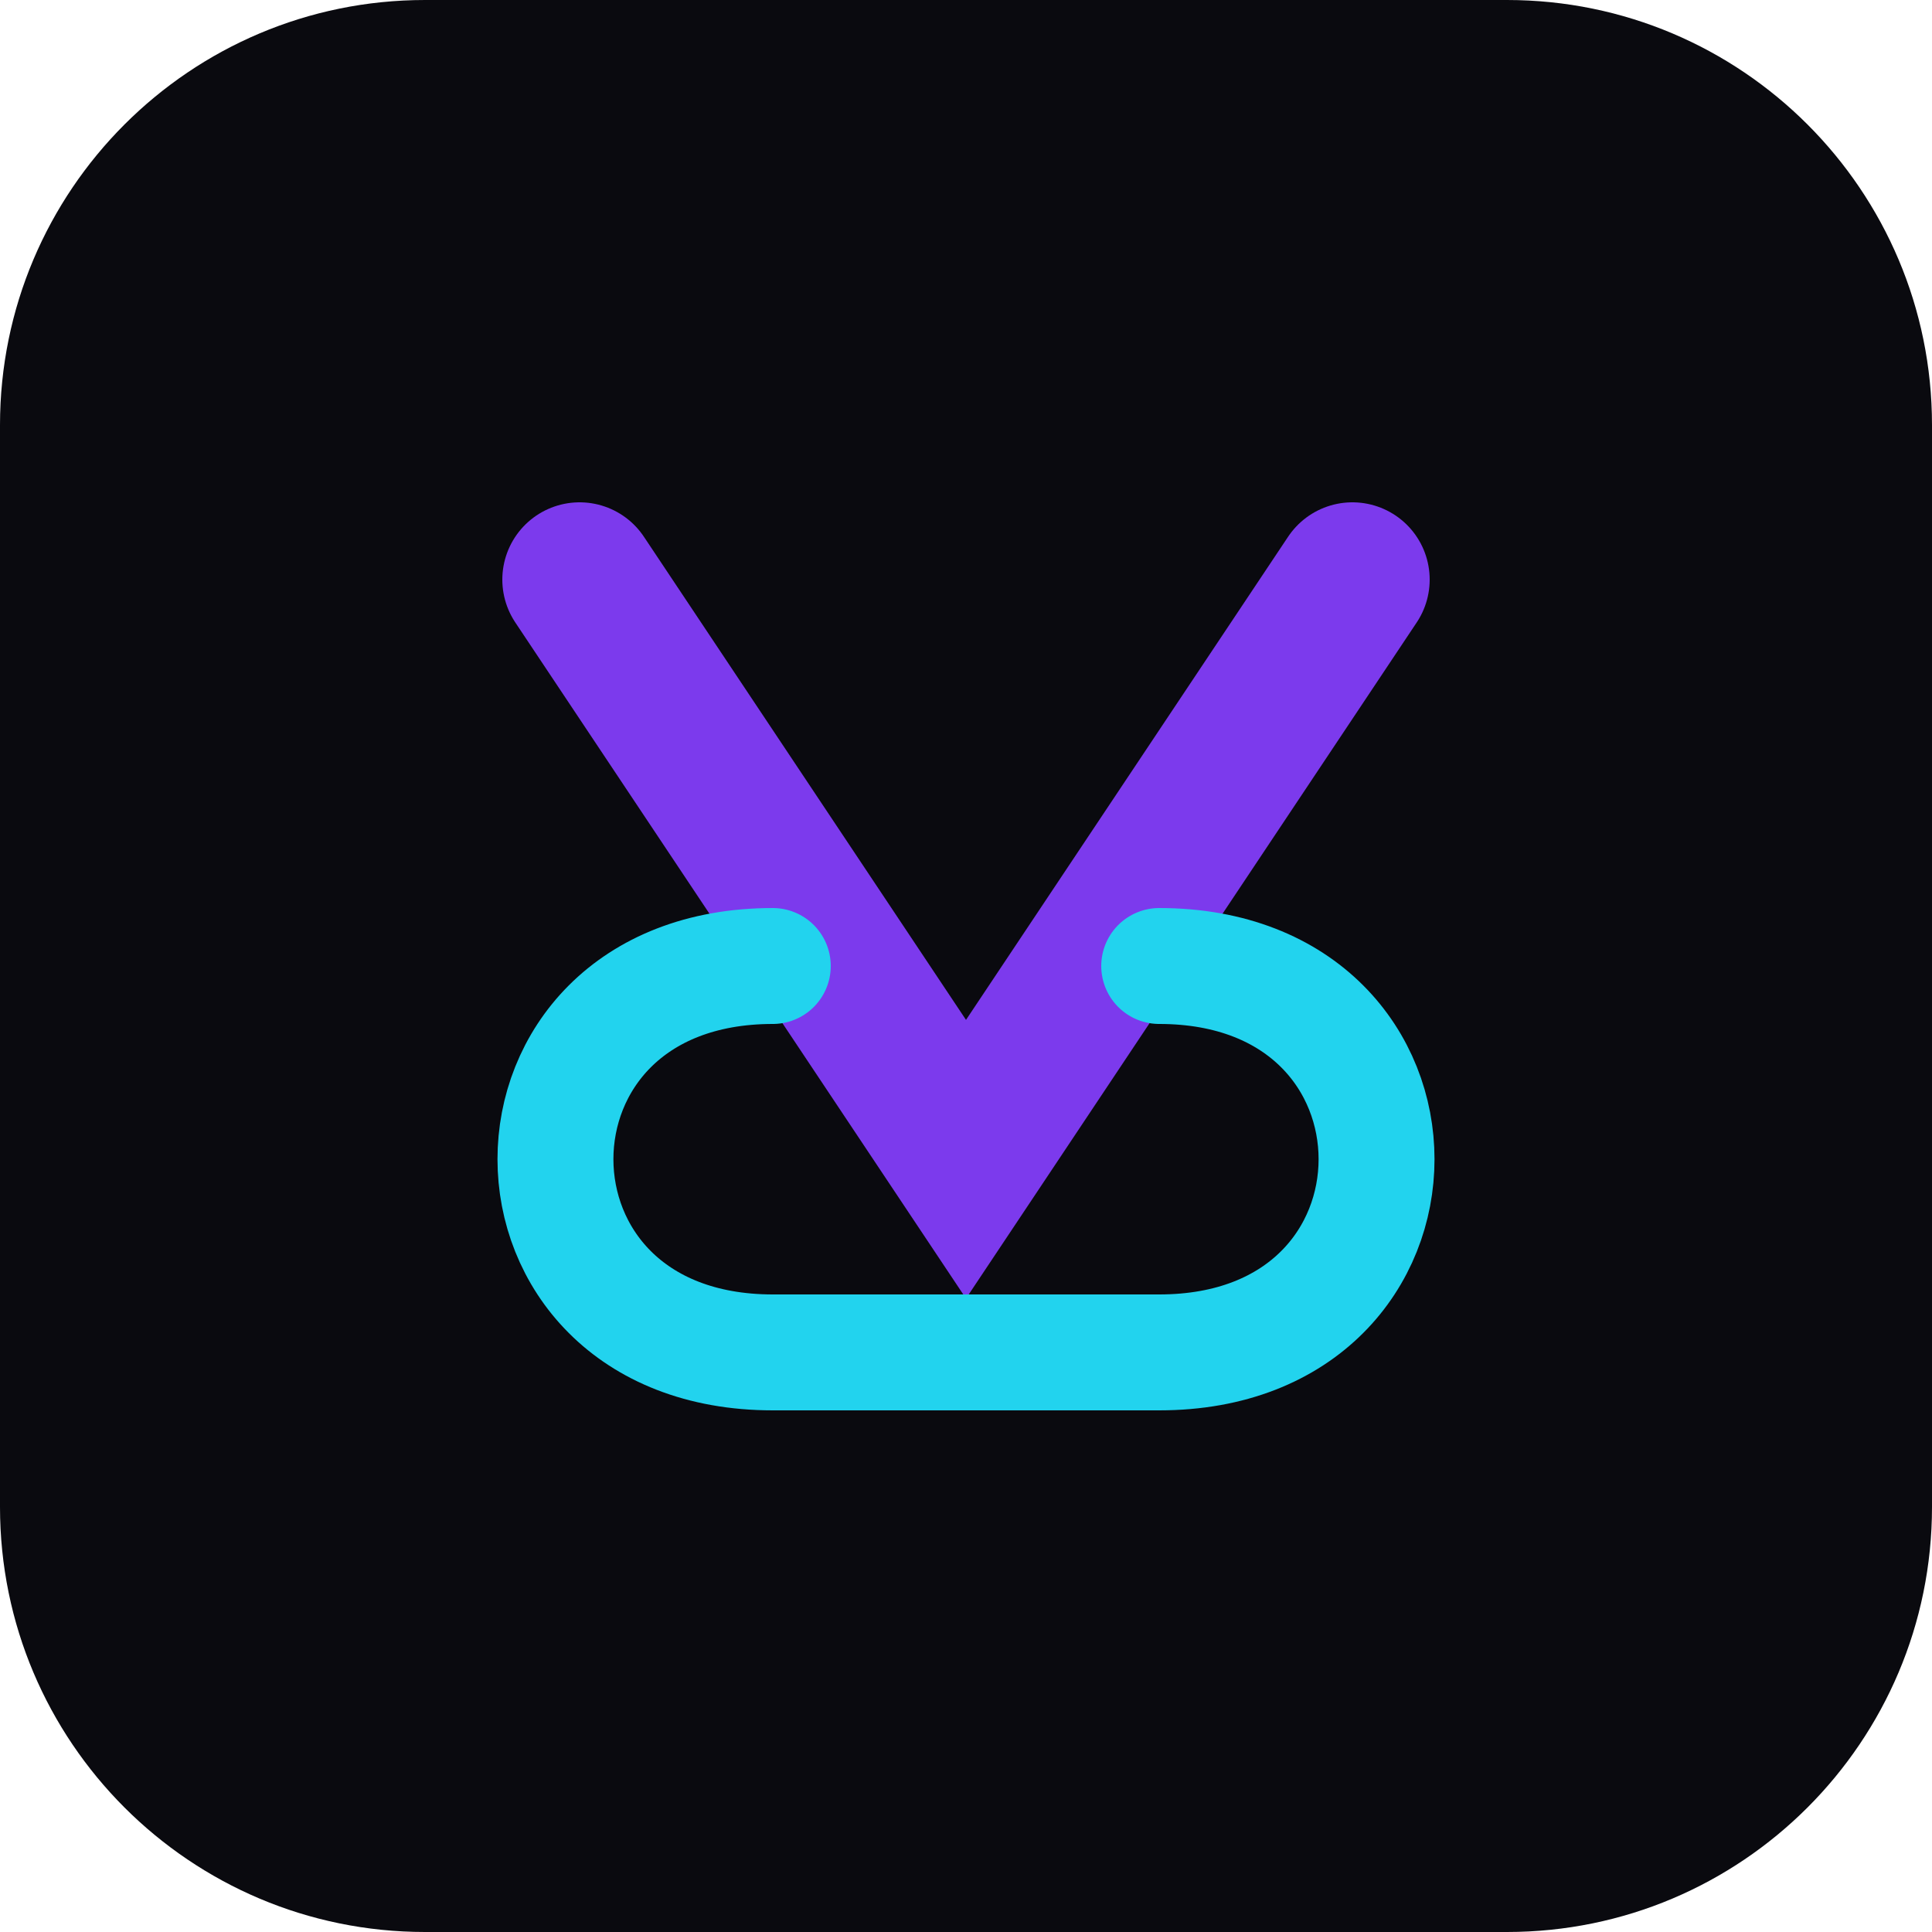
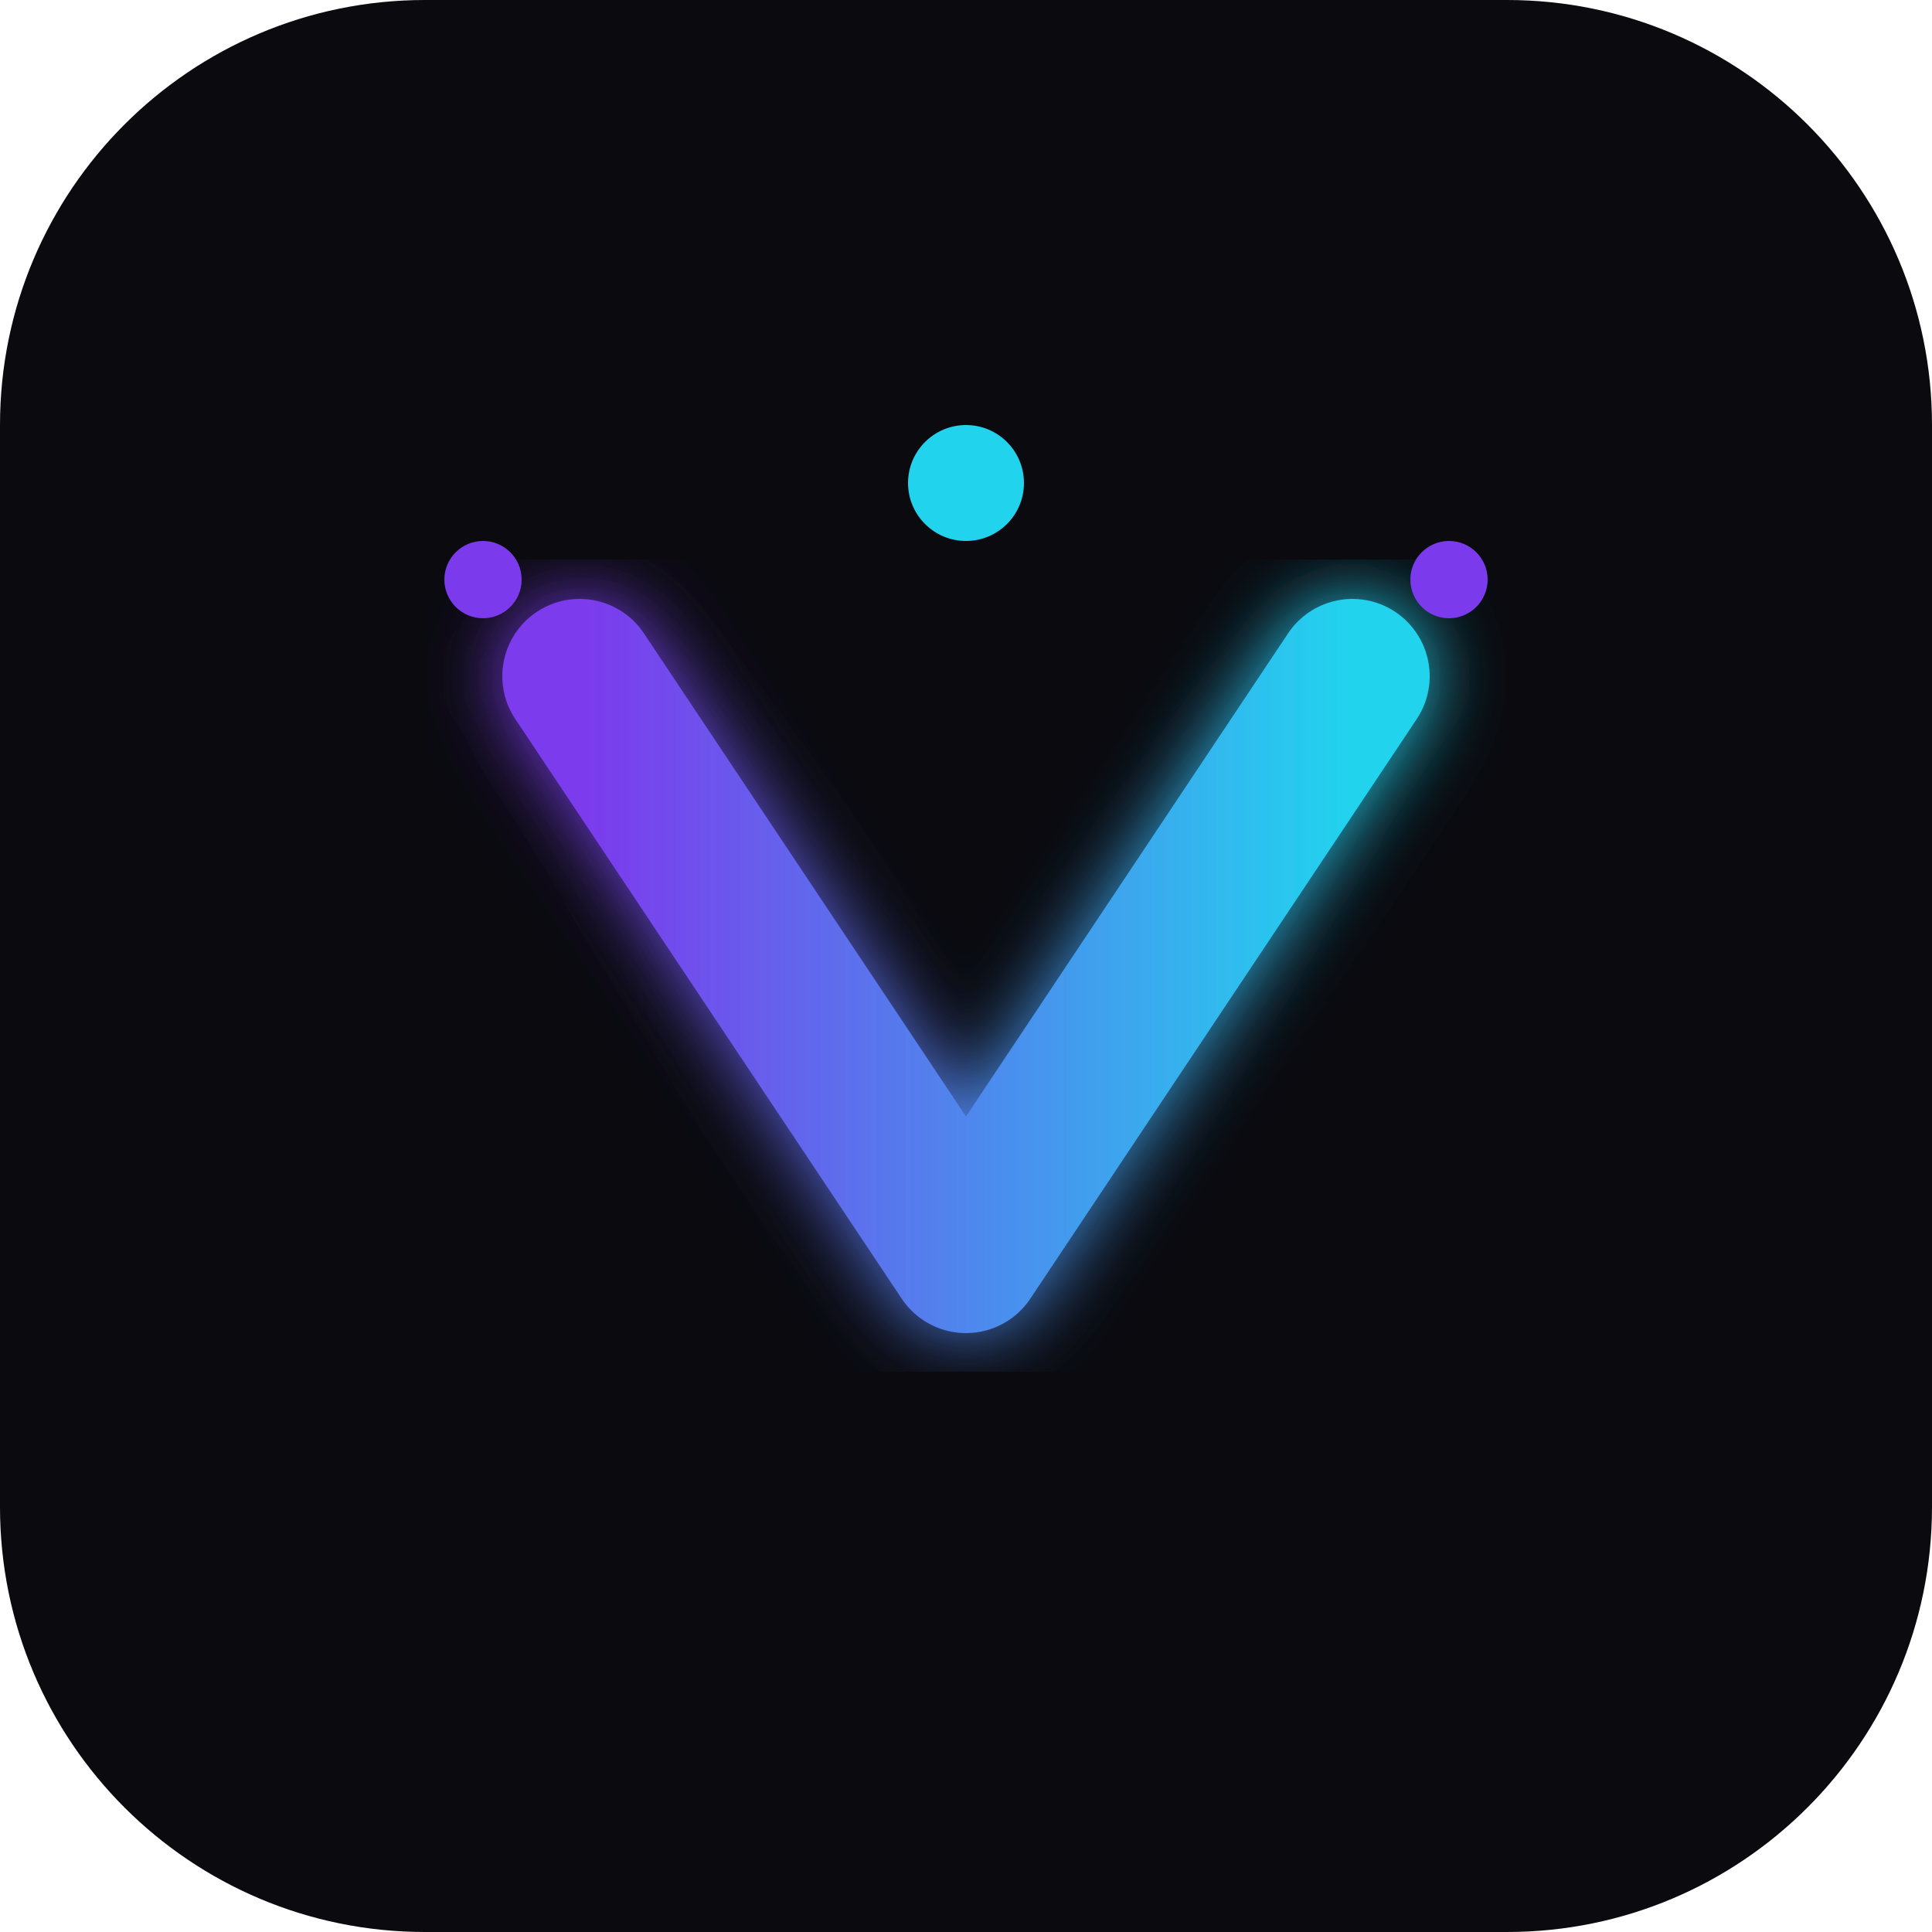
<svg xmlns="http://www.w3.org/2000/svg" viewBox="0 0 100 100">
  <rect width="100" height="100" rx="22" fill="#0a0a0f" />
-   <path d="M30 30 L50 60 L70 30" stroke="#7c3aed" stroke-width="8" stroke-linecap="round" fill="none" />
-   <path d="M60 50 C75 50 75 70 60 70 L40 70 C25 70 25 50 40 50" stroke="#22d3ee" stroke-width="6" stroke-linecap="round" fill="none" />
+   <defs>
+     <filter id="glow" x="-20%" y="-20%" width="140%" height="140%">
+       <feGaussianBlur stdDeviation="2" result="blur" />
+       <feComposite in="SourceGraphic" in2="blur" operator="over" />
+     </filter>
+   </defs>
+   <path d="M30 35 L50 65 L70 35" stroke="url(#grad1)" stroke-width="8" stroke-linecap="round" stroke-linejoin="round" fill="none" filter="url(#glow)" />
+   <circle cx="50" cy="25" r="3" fill="#22d3ee" />
+   <circle cx="75" cy="30" r="2" fill="#7c3aed" />
+   <circle cx="25" cy="30" r="2" fill="#7c3aed" />
+   <defs>
+     <linearGradient id="grad1" x1="0%" y1="0%" x2="100%" y2="0%">
+       <stop offset="0%" style="stop-color:#7c3aed;stop-opacity:1" />
+       <stop offset="100%" style="stop-color:#22d3ee;stop-opacity:1" />
+     </linearGradient>
+   </defs>
</svg>
